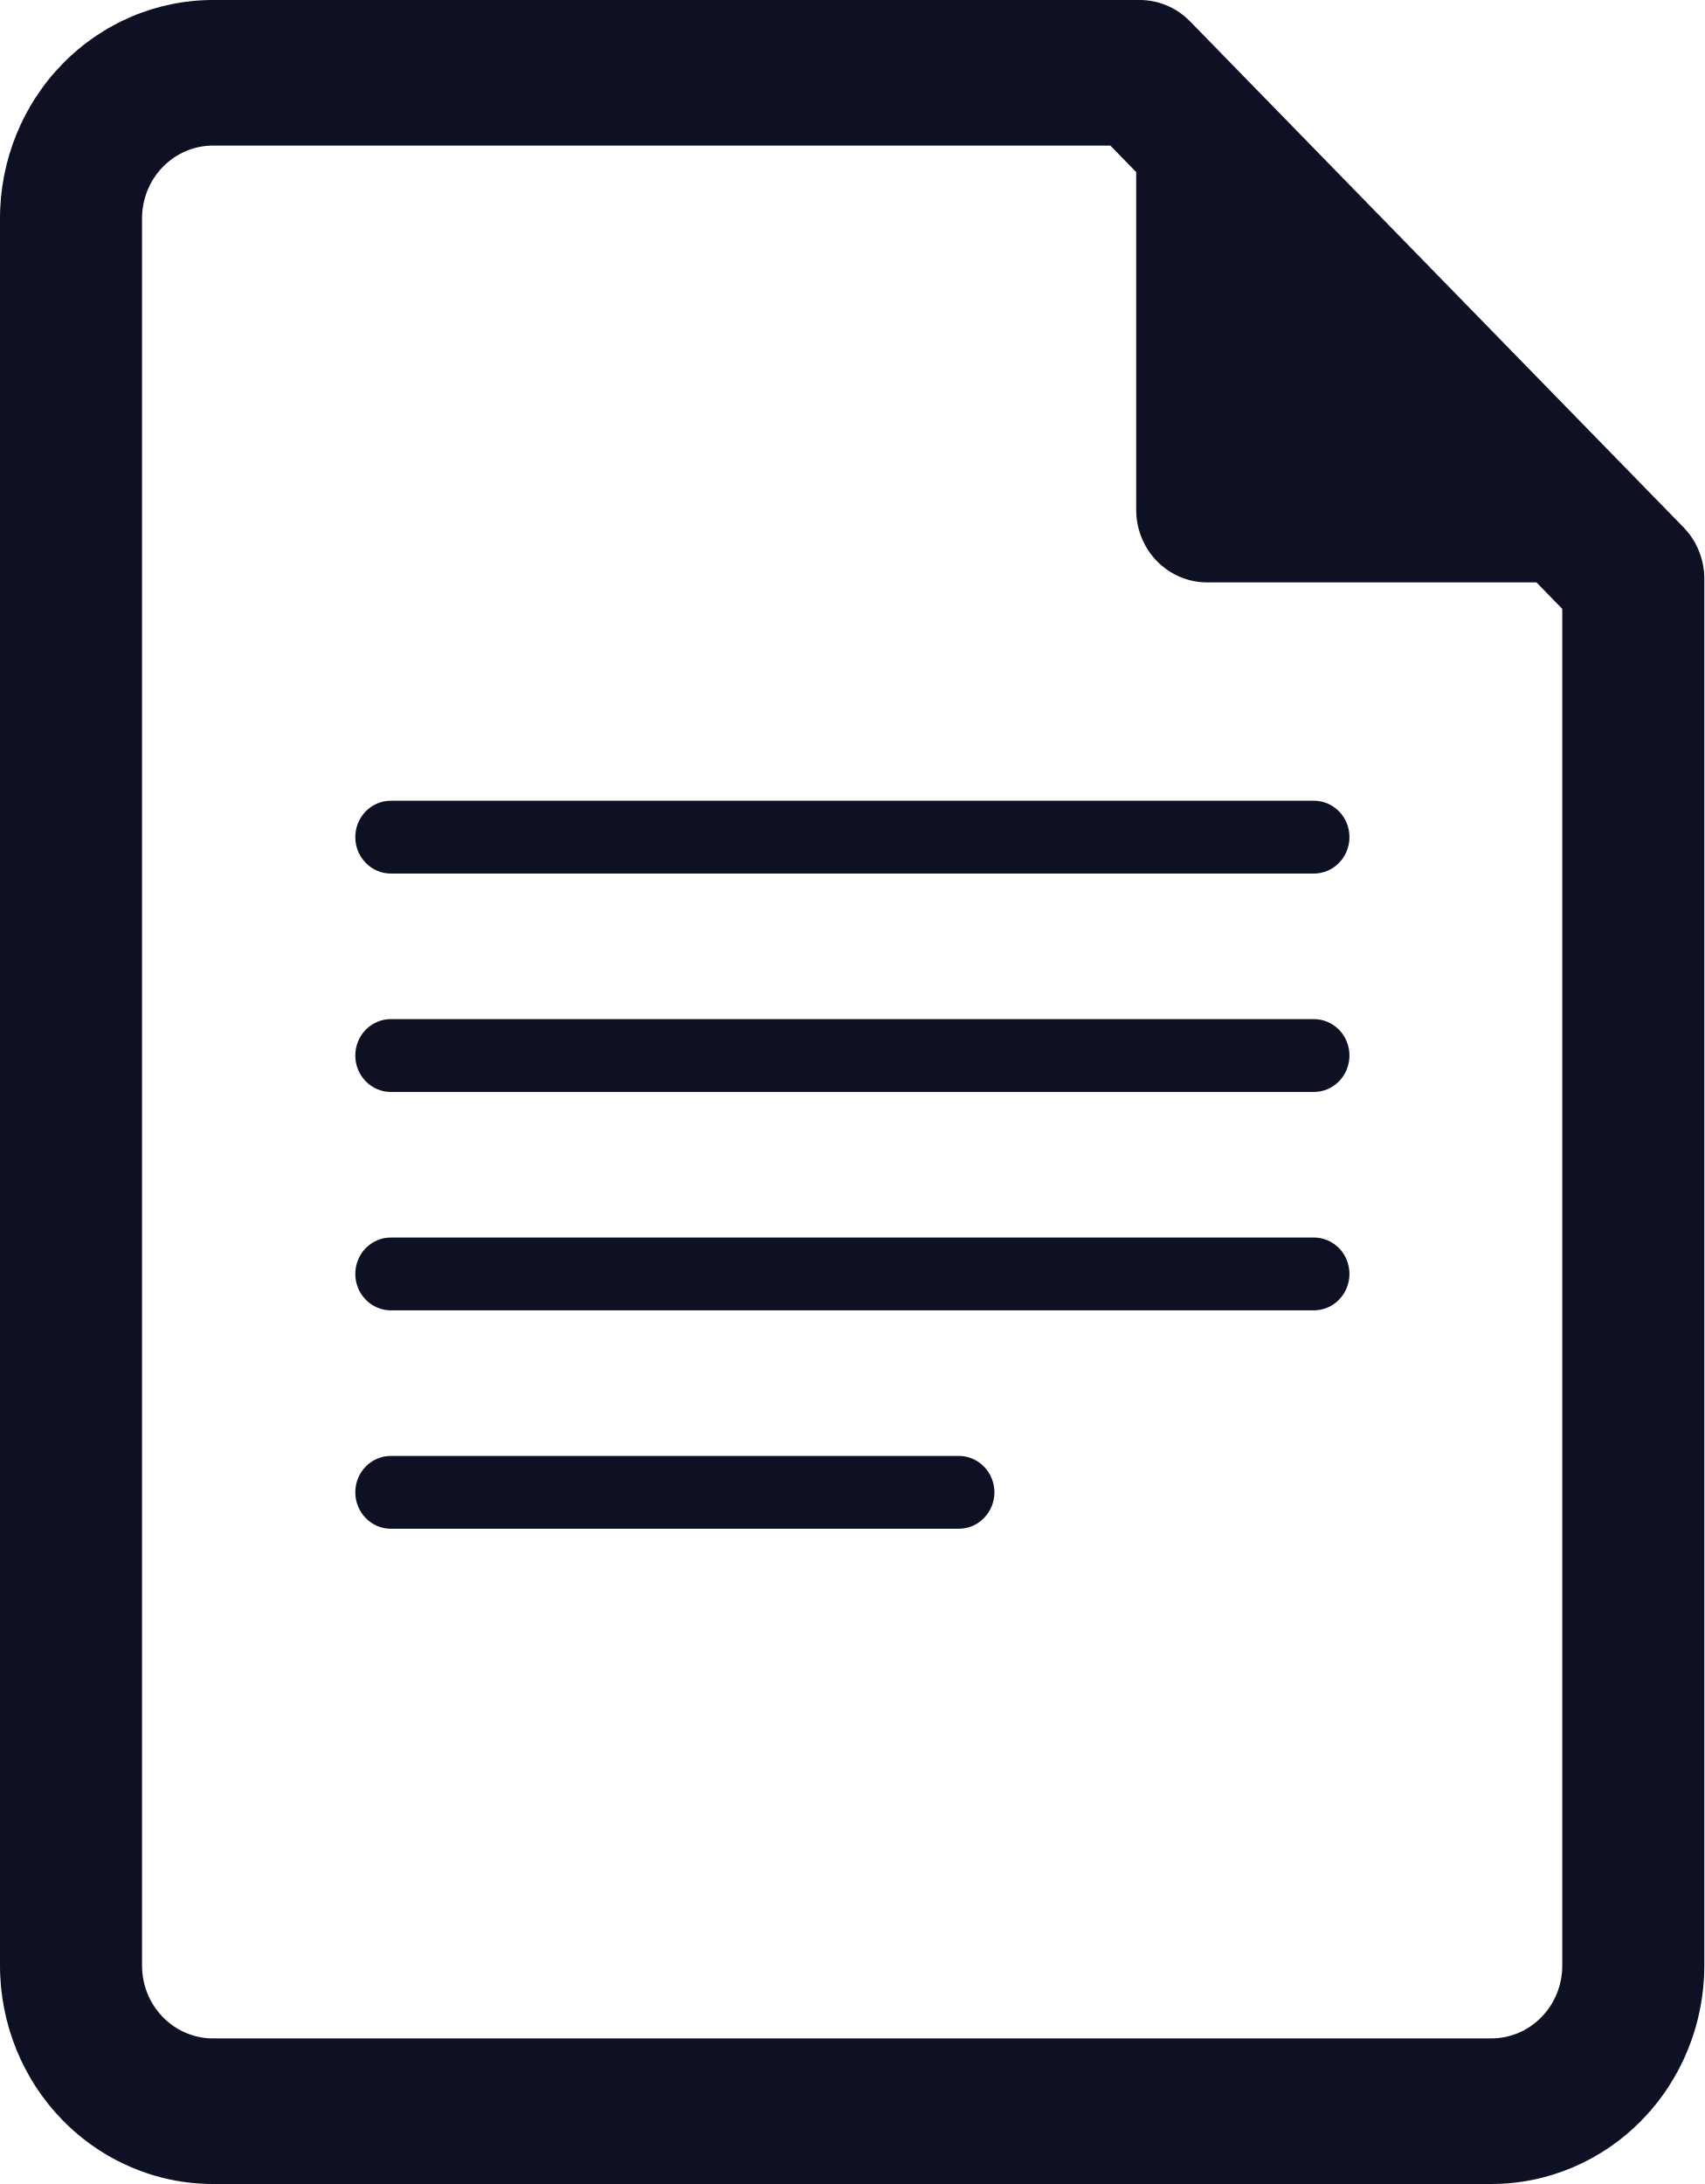
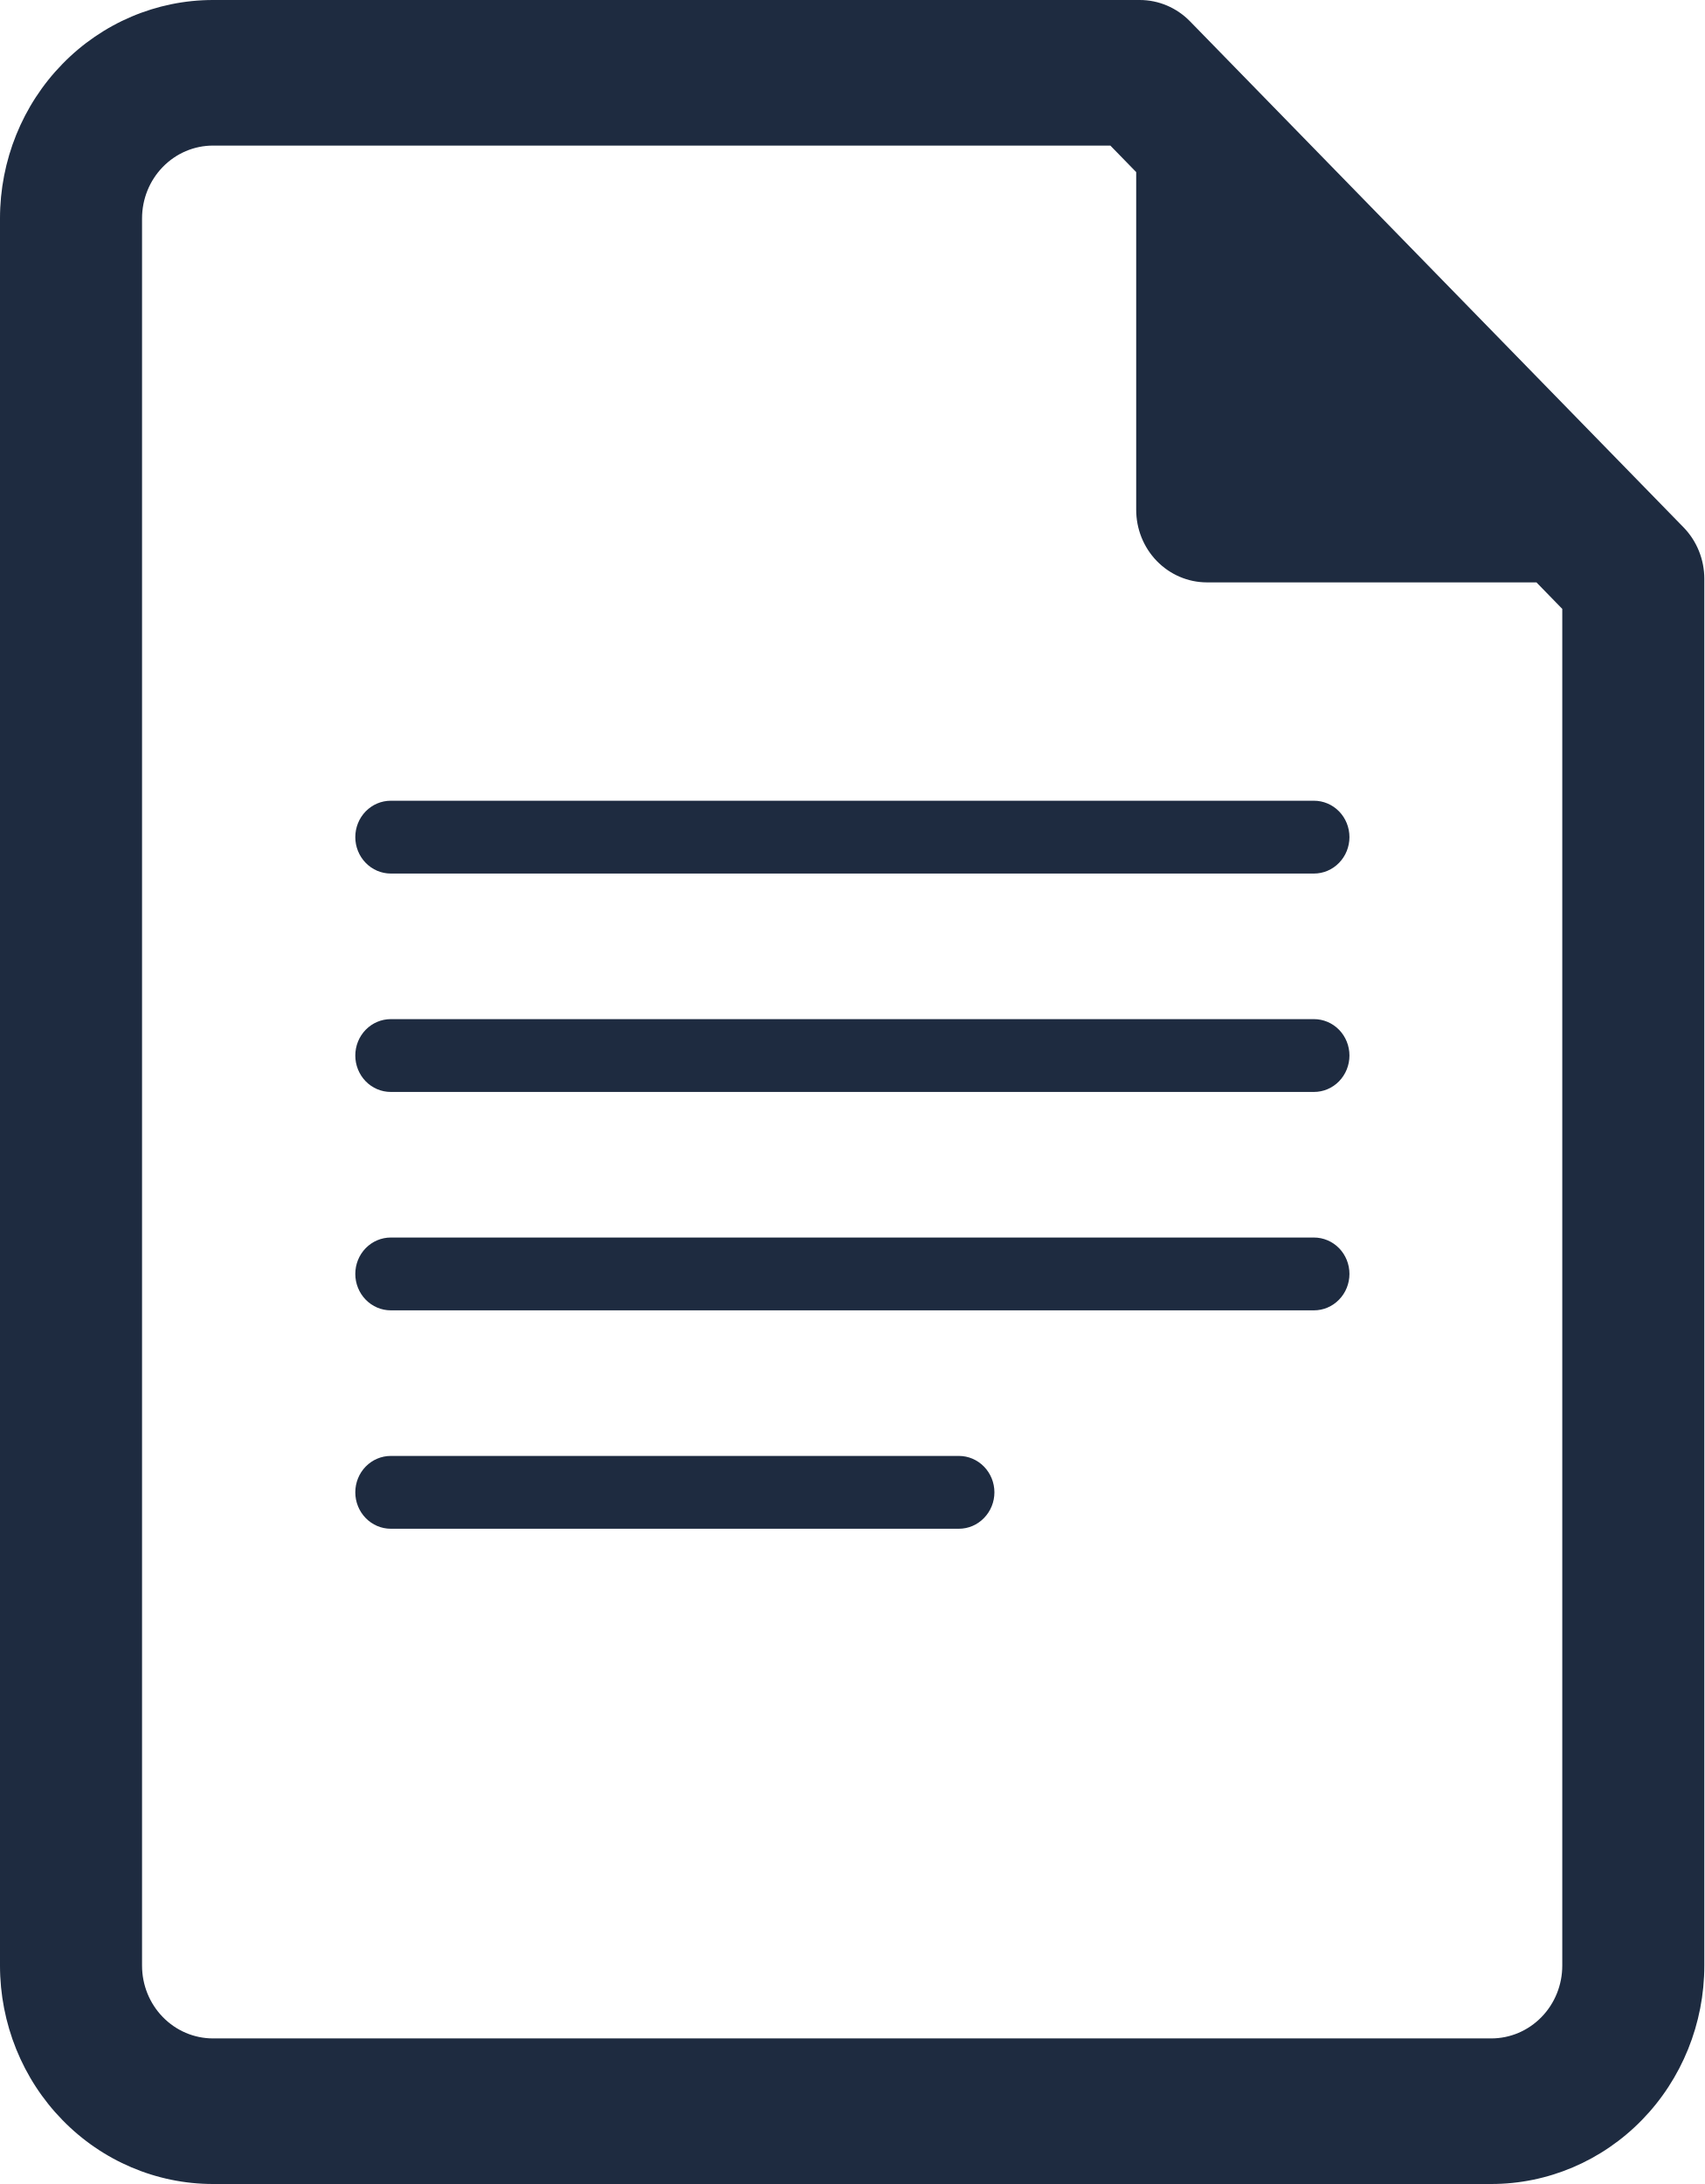
<svg xmlns="http://www.w3.org/2000/svg" width="32" height="41" viewBox="0 0 32 41" fill="none">
-   <path d="M7.337 15.032C7.16 15.032 6.991 15.104 6.866 15.232C6.741 15.36 6.671 15.534 6.671 15.715C6.671 15.896 6.741 16.07 6.866 16.198C6.991 16.327 7.16 16.399 7.337 16.399H24.671C24.847 16.399 25.017 16.327 25.142 16.198C25.267 16.07 25.337 15.896 25.337 15.715C25.337 15.534 25.267 15.36 25.142 15.232C25.017 15.104 24.847 15.032 24.671 15.032H7.337ZM7.337 19.132C7.16 19.132 6.991 19.204 6.866 19.332C6.741 19.46 6.671 19.634 6.671 19.815C6.671 19.997 6.741 20.17 6.866 20.299C6.991 20.427 7.16 20.499 7.337 20.499H24.671C24.847 20.499 25.017 20.427 25.142 20.299C25.267 20.17 25.337 19.997 25.337 19.815C25.337 19.634 25.267 19.46 25.142 19.332C25.017 19.204 24.847 19.132 24.671 19.132H7.337ZM6.671 23.915C6.671 23.734 6.741 23.56 6.866 23.432C6.991 23.304 7.16 23.232 7.337 23.232H24.671C24.847 23.232 25.017 23.304 25.142 23.432C25.267 23.56 25.337 23.734 25.337 23.915C25.337 24.096 25.267 24.27 25.142 24.398C25.017 24.527 24.847 24.599 24.671 24.599H7.337C7.16 24.599 6.991 24.527 6.866 24.398C6.741 24.27 6.671 24.096 6.671 23.915ZM7.337 27.332C7.16 27.332 6.991 27.404 6.866 27.532C6.741 27.66 6.671 27.834 6.671 28.015C6.671 28.197 6.741 28.37 6.866 28.498C6.991 28.627 7.16 28.699 7.337 28.699H18.004C18.181 28.699 18.35 28.627 18.475 28.498C18.6 28.37 18.671 28.197 18.671 28.015C18.671 27.834 18.6 27.66 18.475 27.532C18.35 27.404 18.181 27.332 18.004 27.332H7.337Z" fill="#0E1124" />
-   <path d="M0 4.1C0 3.013 0.421 1.97 1.172 1.201C1.922 0.432 2.939 0 4 0H21.4C21.754 7.74045e-05 22.093 0.144 22.343 0.4L31.609 9.899C31.859 10.155 32 10.503 32 10.865V36.9C32 37.987 31.579 39.03 30.828 39.799C30.078 40.568 29.061 41 28 41H4C2.939 41 1.922 40.568 1.172 39.799C0.421 39.03 0 37.987 0 36.9V4.1ZM4 2.733C3.646 2.733 3.307 2.877 3.057 3.134C2.807 3.39 2.667 3.738 2.667 4.1V36.9C2.667 37.263 2.807 37.61 3.057 37.866C3.307 38.123 3.646 38.267 4 38.267H28C28.354 38.267 28.693 38.123 28.943 37.866C29.193 37.61 29.333 37.263 29.333 36.9V11.431L28.848 10.933H22.657C22.305 10.932 21.968 10.787 21.719 10.531C21.471 10.275 21.332 9.928 21.333 9.567V3.231L20.848 2.733H4Z" fill="#0E1124" />
+   <path d="M7.337 15.032C7.16 15.032 6.991 15.104 6.866 15.232C6.741 15.36 6.671 15.534 6.671 15.715C6.671 15.896 6.741 16.07 6.866 16.198C6.991 16.327 7.16 16.399 7.337 16.399H24.671C24.847 16.399 25.017 16.327 25.142 16.198C25.267 16.07 25.337 15.896 25.337 15.715C25.337 15.534 25.267 15.36 25.142 15.232C25.017 15.104 24.847 15.032 24.671 15.032H7.337ZM7.337 19.132C7.16 19.132 6.991 19.204 6.866 19.332C6.741 19.46 6.671 19.634 6.671 19.815C6.671 19.997 6.741 20.17 6.866 20.299C6.991 20.427 7.16 20.499 7.337 20.499H24.671C24.847 20.499 25.017 20.427 25.142 20.299C25.267 20.17 25.337 19.997 25.337 19.815C25.337 19.634 25.267 19.46 25.142 19.332C25.017 19.204 24.847 19.132 24.671 19.132H7.337ZM6.671 23.915C6.671 23.734 6.741 23.56 6.866 23.432C6.991 23.304 7.16 23.232 7.337 23.232H24.671C24.847 23.232 25.017 23.304 25.142 23.432C25.267 23.56 25.337 23.734 25.337 23.915C25.337 24.096 25.267 24.27 25.142 24.398C25.017 24.527 24.847 24.599 24.671 24.599H7.337C7.16 24.599 6.991 24.527 6.866 24.398C6.741 24.27 6.671 24.096 6.671 23.915ZM7.337 27.332C7.16 27.332 6.991 27.404 6.866 27.532C6.741 27.66 6.671 27.834 6.671 28.015C6.671 28.197 6.741 28.37 6.866 28.498C6.991 28.627 7.16 28.699 7.337 28.699H18.004C18.181 28.699 18.35 28.627 18.475 28.498C18.6 28.37 18.671 28.197 18.671 28.015C18.671 27.834 18.6 27.66 18.475 27.532C18.35 27.404 18.181 27.332 18.004 27.332H7.337Z" fill="#1E2B40" />
+   <path d="M0 4.1C0 3.013 0.421 1.97 1.172 1.201C1.922 0.432 2.939 0 4 0H21.4C21.754 7.74045e-05 22.093 0.144 22.343 0.4L31.609 9.899C31.859 10.155 32 10.503 32 10.865V36.9C32 37.987 31.579 39.03 30.828 39.799C30.078 40.568 29.061 41 28 41H4C2.939 41 1.922 40.568 1.172 39.799C0.421 39.03 0 37.987 0 36.9V4.1ZM4 2.733C3.646 2.733 3.307 2.877 3.057 3.134C2.807 3.39 2.667 3.738 2.667 4.1V36.9C2.667 37.263 2.807 37.61 3.057 37.866C3.307 38.123 3.646 38.267 4 38.267H28C28.354 38.267 28.693 38.123 28.943 37.866C29.193 37.61 29.333 37.263 29.333 36.9V11.431L28.848 10.933H22.657C22.305 10.932 21.968 10.787 21.719 10.531C21.471 10.275 21.332 9.928 21.333 9.567V3.231L20.848 2.733H4Z" fill="#1E2B40" />
</svg>
